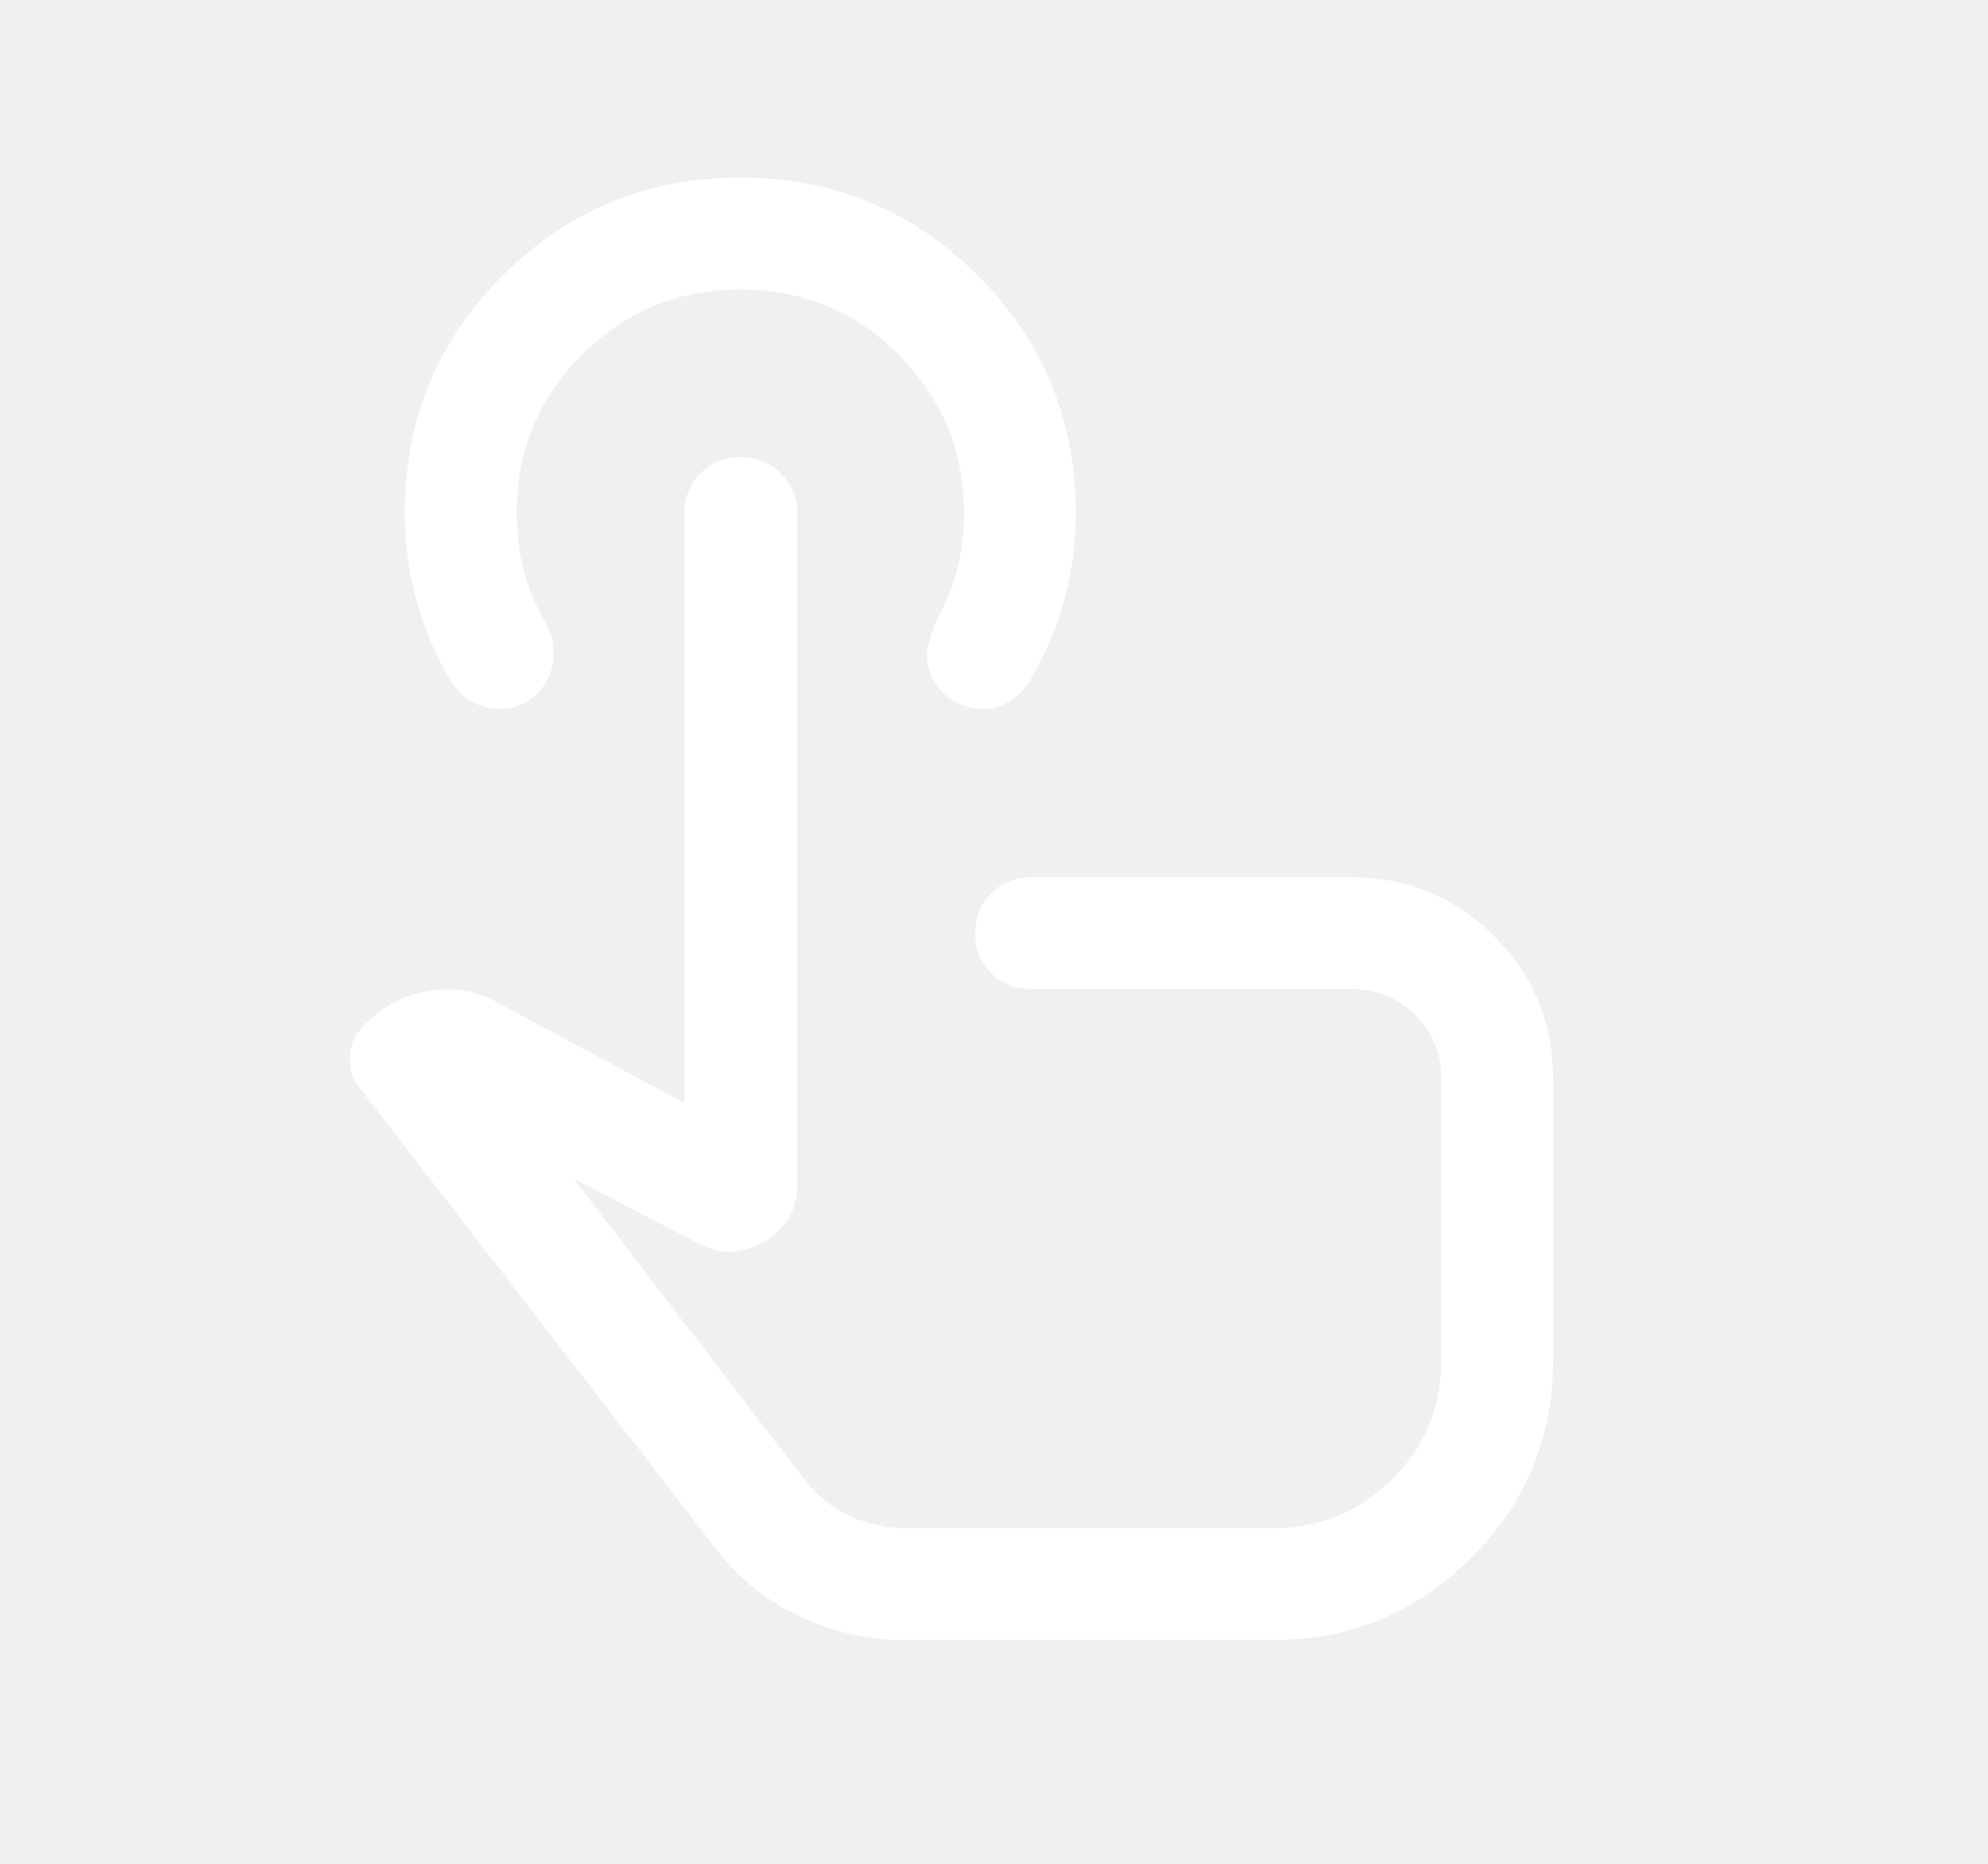
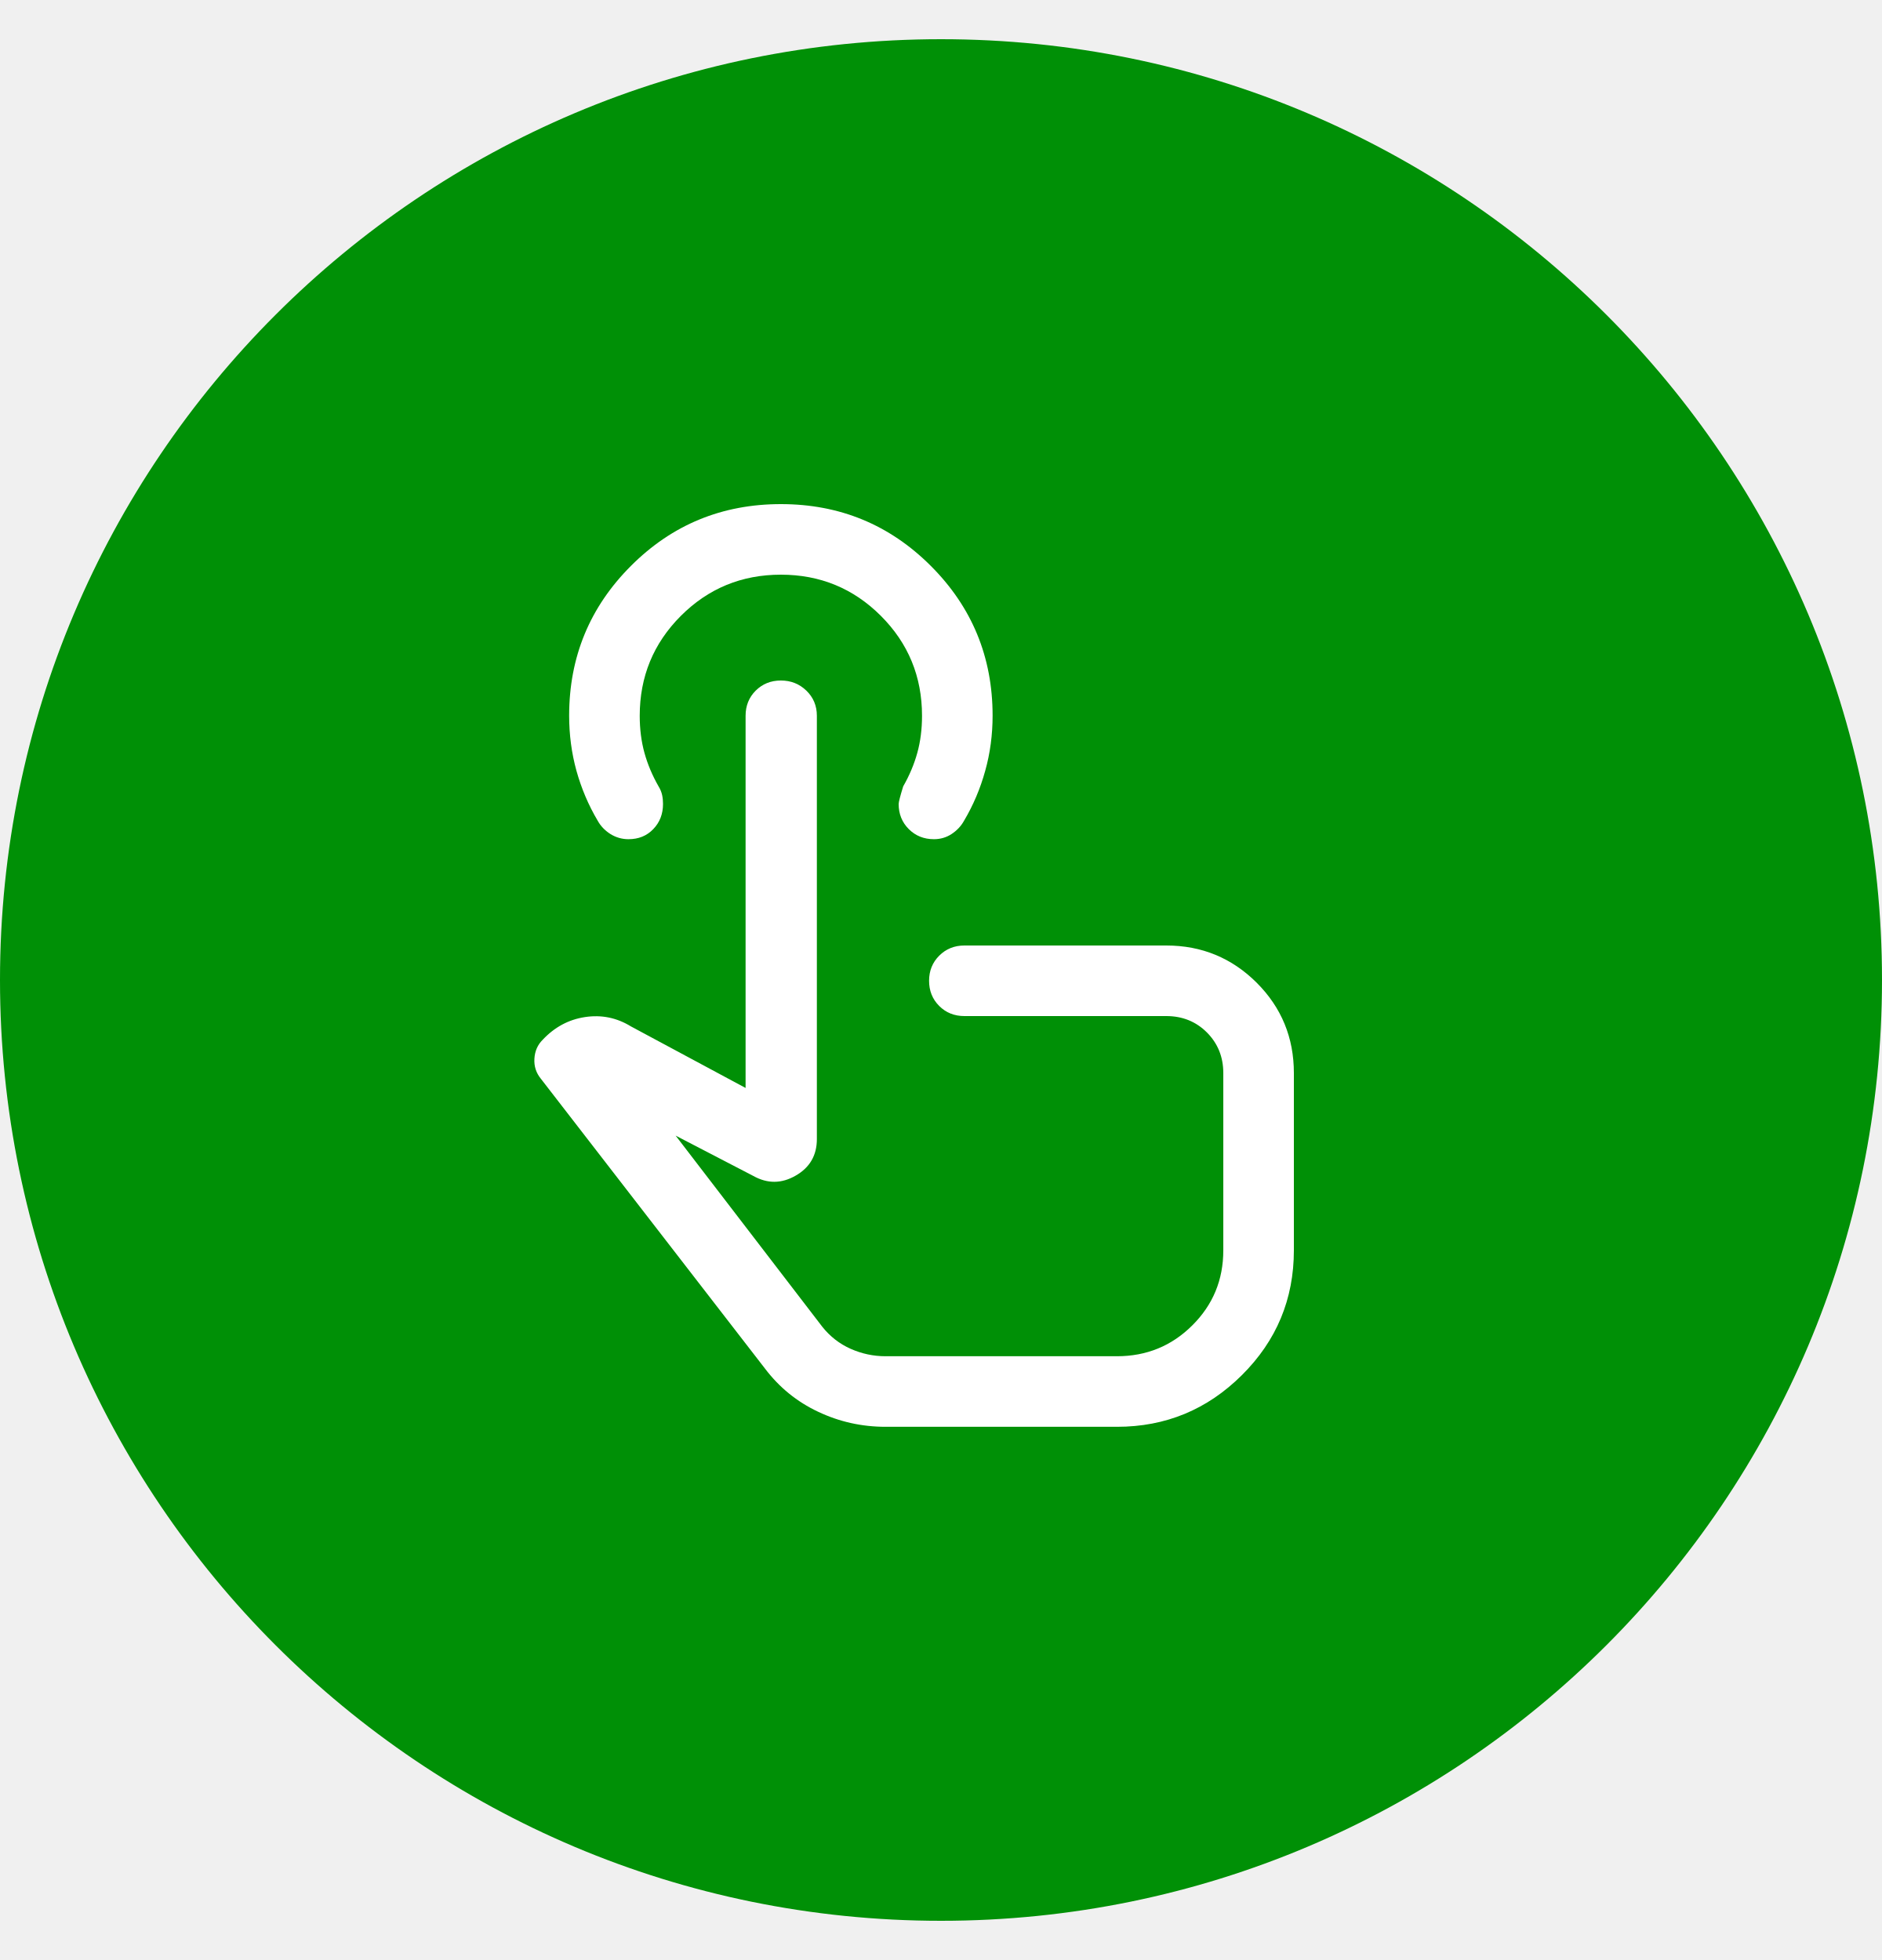
- <svg xmlns="http://www.w3.org/2000/svg" width="16" height="15" viewBox="0 0 16 15" fill="none">
-   <path d="M7.293 13.199C6.99 13.199 6.703 13.135 6.433 13.007C6.163 12.88 5.937 12.696 5.756 12.457L2.897 8.759C2.836 8.684 2.809 8.599 2.815 8.503C2.821 8.407 2.856 8.326 2.921 8.262C3.071 8.102 3.25 8.005 3.459 7.973C3.668 7.941 3.864 7.98 4.046 8.092L5.508 8.877V4.13C5.508 4.002 5.551 3.895 5.637 3.809C5.724 3.723 5.83 3.68 5.958 3.68C6.086 3.68 6.194 3.723 6.283 3.809C6.372 3.895 6.417 4.002 6.417 4.13V9.529C6.417 9.736 6.327 9.892 6.147 9.995C5.967 10.099 5.787 10.1 5.606 9.999L4.616 9.485L6.487 11.924C6.586 12.048 6.706 12.141 6.847 12.204C6.989 12.267 7.137 12.299 7.293 12.299H10.244C10.62 12.299 10.941 12.168 11.204 11.906C11.468 11.644 11.6 11.325 11.6 10.949V8.687C11.6 8.481 11.53 8.309 11.391 8.169C11.252 8.03 11.079 7.96 10.873 7.96H8.298C8.17 7.96 8.063 7.917 7.977 7.831C7.891 7.745 7.848 7.638 7.848 7.51C7.848 7.383 7.891 7.276 7.977 7.19C8.063 7.103 8.17 7.06 8.298 7.06H10.873C11.325 7.06 11.709 7.219 12.025 7.535C12.342 7.851 12.5 8.235 12.5 8.687V10.948C12.5 11.57 12.279 12.101 11.837 12.54C11.396 12.979 10.865 13.199 10.244 13.199H7.293ZM7.91 5.705C7.782 5.705 7.676 5.661 7.589 5.575C7.503 5.489 7.46 5.382 7.46 5.255C7.46 5.231 7.479 5.156 7.518 5.03C7.598 4.89 7.658 4.747 7.698 4.602C7.738 4.457 7.758 4.3 7.758 4.13C7.758 3.63 7.583 3.205 7.233 2.855C6.883 2.505 6.458 2.33 5.958 2.33C5.458 2.33 5.033 2.505 4.683 2.855C4.333 3.205 4.158 3.63 4.158 4.13C4.158 4.3 4.178 4.457 4.218 4.602C4.258 4.747 4.318 4.89 4.398 5.03C4.421 5.067 4.436 5.105 4.444 5.142C4.452 5.18 4.455 5.217 4.455 5.255C4.455 5.382 4.414 5.489 4.331 5.575C4.248 5.661 4.143 5.705 4.014 5.705C3.932 5.705 3.855 5.682 3.784 5.638C3.714 5.593 3.66 5.537 3.623 5.47C3.504 5.27 3.414 5.057 3.351 4.831C3.289 4.606 3.258 4.371 3.258 4.128C3.258 3.38 3.521 2.743 4.046 2.218C4.571 1.692 5.209 1.43 5.958 1.43C6.707 1.43 7.344 1.692 7.87 2.218C8.395 2.743 8.658 3.38 8.658 4.128C8.658 4.371 8.627 4.606 8.564 4.831C8.502 5.057 8.412 5.27 8.293 5.47C8.256 5.537 8.203 5.593 8.135 5.638C8.068 5.682 7.993 5.705 7.91 5.705Z" fill="white" />
+ <svg xmlns="http://www.w3.org/2000/svg" width="24" height="25" viewBox="0 0 24 25" fill="none">
+   <circle cx="12" cy="12.5" r="12" fill="#009006" />
+   <path d="M11.293 18.199C10.99 18.199 10.703 18.135 10.433 18.007C10.163 17.88 9.937 17.696 9.756 17.457L6.897 13.759C6.836 13.684 6.809 13.599 6.815 13.503C6.821 13.406 6.856 13.326 6.921 13.262C7.071 13.102 7.25 13.005 7.459 12.973C7.668 12.941 7.864 12.98 8.046 13.092L9.508 13.877V9.13C9.508 9.002 9.551 8.895 9.637 8.809C9.724 8.723 9.83 8.68 9.958 8.68C10.086 8.68 10.194 8.723 10.283 8.809C10.372 8.895 10.417 9.002 10.417 9.13V14.529C10.417 14.736 10.327 14.892 10.147 14.995C9.967 15.099 9.787 15.1 9.606 14.999L8.616 14.485L10.487 16.924C10.586 17.048 10.706 17.141 10.847 17.204C10.989 17.267 11.137 17.299 11.293 17.299H14.244C14.62 17.299 14.941 17.168 15.204 16.906C15.468 16.644 15.6 16.325 15.6 15.949V13.687C15.6 13.481 15.53 13.309 15.391 13.169C15.252 13.03 15.079 12.96 14.873 12.96H12.298C12.17 12.96 12.063 12.917 11.977 12.831C11.891 12.745 11.848 12.638 11.848 12.51C11.848 12.383 11.891 12.276 11.977 12.19C12.063 12.104 12.17 12.06 12.298 12.06H14.873C15.325 12.06 15.709 12.219 16.026 12.535C16.342 12.851 16.5 13.235 16.5 13.687V15.948C16.5 16.57 16.279 17.101 15.837 17.54C15.396 17.979 14.865 18.199 14.244 18.199H11.293ZM11.91 10.704C11.782 10.704 11.675 10.661 11.589 10.575C11.503 10.489 11.46 10.382 11.46 10.255C11.46 10.231 11.479 10.156 11.518 10.03C11.598 9.89 11.658 9.747 11.698 9.602C11.738 9.457 11.758 9.3 11.758 9.13C11.758 8.63 11.583 8.205 11.233 7.855C10.883 7.505 10.458 7.33 9.958 7.33C9.458 7.33 9.033 7.505 8.683 7.855C8.333 8.205 8.158 8.63 8.158 9.13C8.158 9.3 8.178 9.457 8.218 9.602C8.258 9.747 8.318 9.89 8.398 10.03C8.421 10.067 8.436 10.105 8.444 10.142C8.452 10.18 8.455 10.217 8.455 10.255C8.455 10.382 8.414 10.489 8.331 10.575C8.248 10.662 8.143 10.704 8.014 10.704C7.932 10.704 7.855 10.682 7.784 10.638C7.714 10.593 7.66 10.537 7.623 10.47C7.504 10.27 7.414 10.056 7.351 9.831C7.289 9.606 7.258 9.371 7.258 9.128C7.258 8.38 7.521 7.743 8.046 7.218C8.571 6.692 9.209 6.43 9.958 6.43C10.707 6.43 11.344 6.692 11.87 7.218C12.395 7.743 12.658 8.38 12.658 9.128C12.658 9.371 12.627 9.606 12.564 9.831C12.502 10.056 12.412 10.27 12.293 10.47C12.256 10.537 12.203 10.593 12.135 10.638C12.068 10.682 11.993 10.704 11.91 10.704Z" fill="white" />
</svg>
